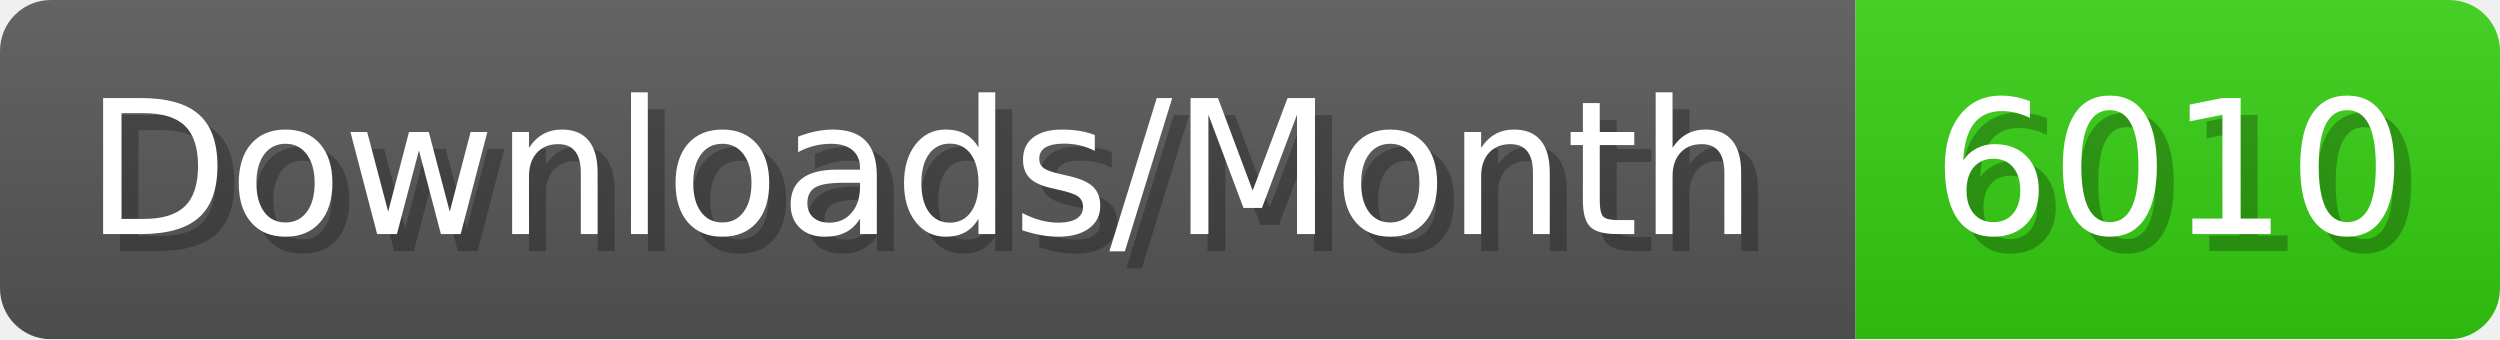
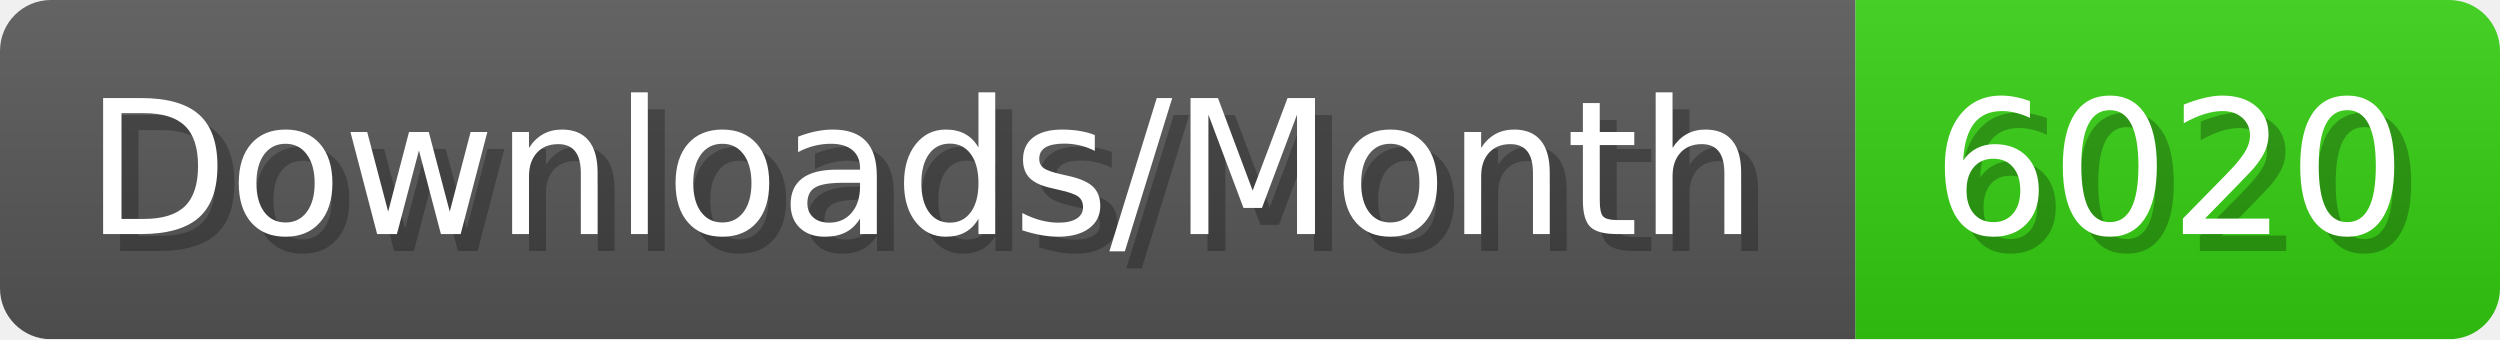
- <svg xmlns="http://www.w3.org/2000/svg" width="147.4" height="20" viewBox="0 0 1474 200" role="img" aria-label="Downloads/Month: 6010">
+ <svg xmlns="http://www.w3.org/2000/svg" width="147.4" height="20" viewBox="0 0 1474 200" role="img" aria-label="Downloads/Month: 6020">
  <linearGradient id="YlXUI" x2="0" y2="100%">
    <stop offset="0" stop-opacity=".1" stop-color="#EEE" />
    <stop offset="1" stop-opacity=".1" />
  </linearGradient>
  <mask id="JHhop">
    <rect width="1474" height="200" rx="30" fill="#FFF" />
  </mask>
  <g mask="url(#JHhop)">
    <rect width="1094" height="200" fill="#555" />
    <rect width="380" height="200" fill="#3C1" x="1094" />
    <rect width="1474" height="200" fill="url(#YlXUI)" />
  </g>
  <g aria-hidden="true" fill="#fff" text-anchor="start" font-family="Verdana,DejaVu Sans,sans-serif" font-size="110">
    <text x="60" y="148" textLength="994" fill="#000" opacity="0.25">Downloads/Month</text>
    <text x="50" y="138" textLength="994">Downloads/Month</text>
-     <text x="1149" y="148" textLength="280" fill="#000" opacity="0.25">6010</text>
-     <text x="1139" y="138" textLength="280">6010</text>
+     <text x="1149" y="148" textLength="280" fill="#000" opacity="0.25">6020</text>
+     <text x="1139" y="138" textLength="280">6020</text>
  </g>
</svg>
